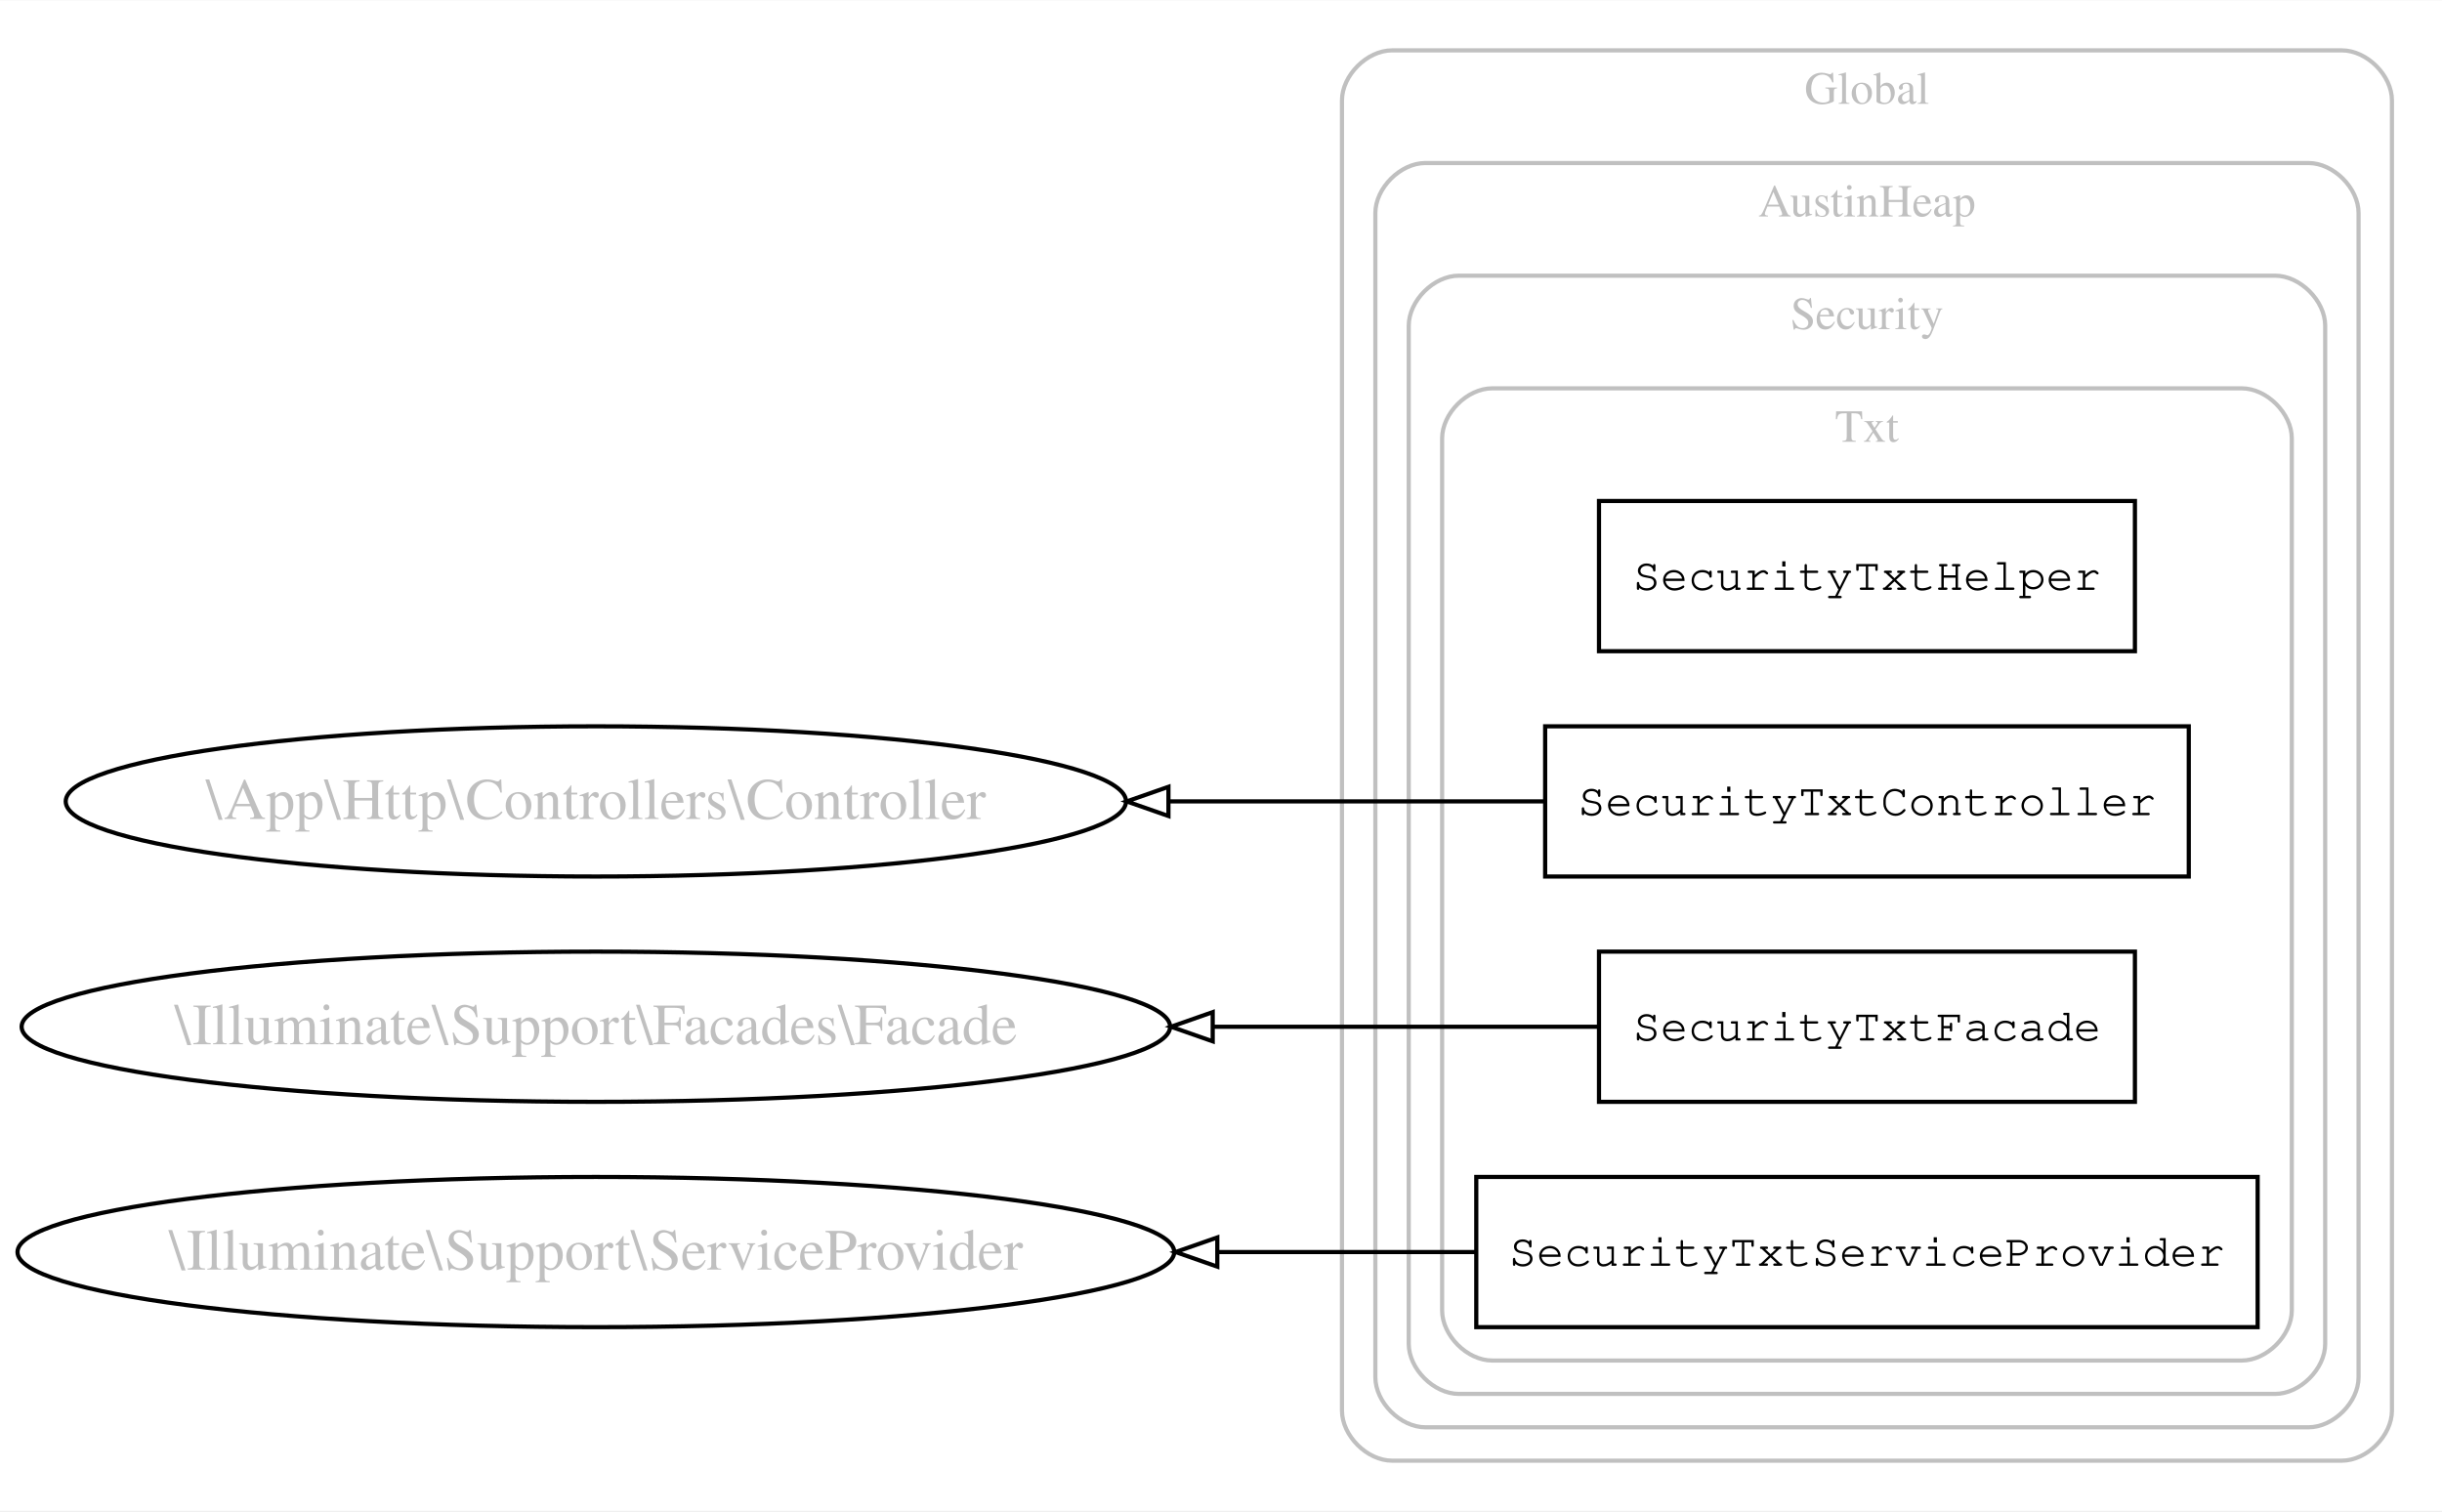
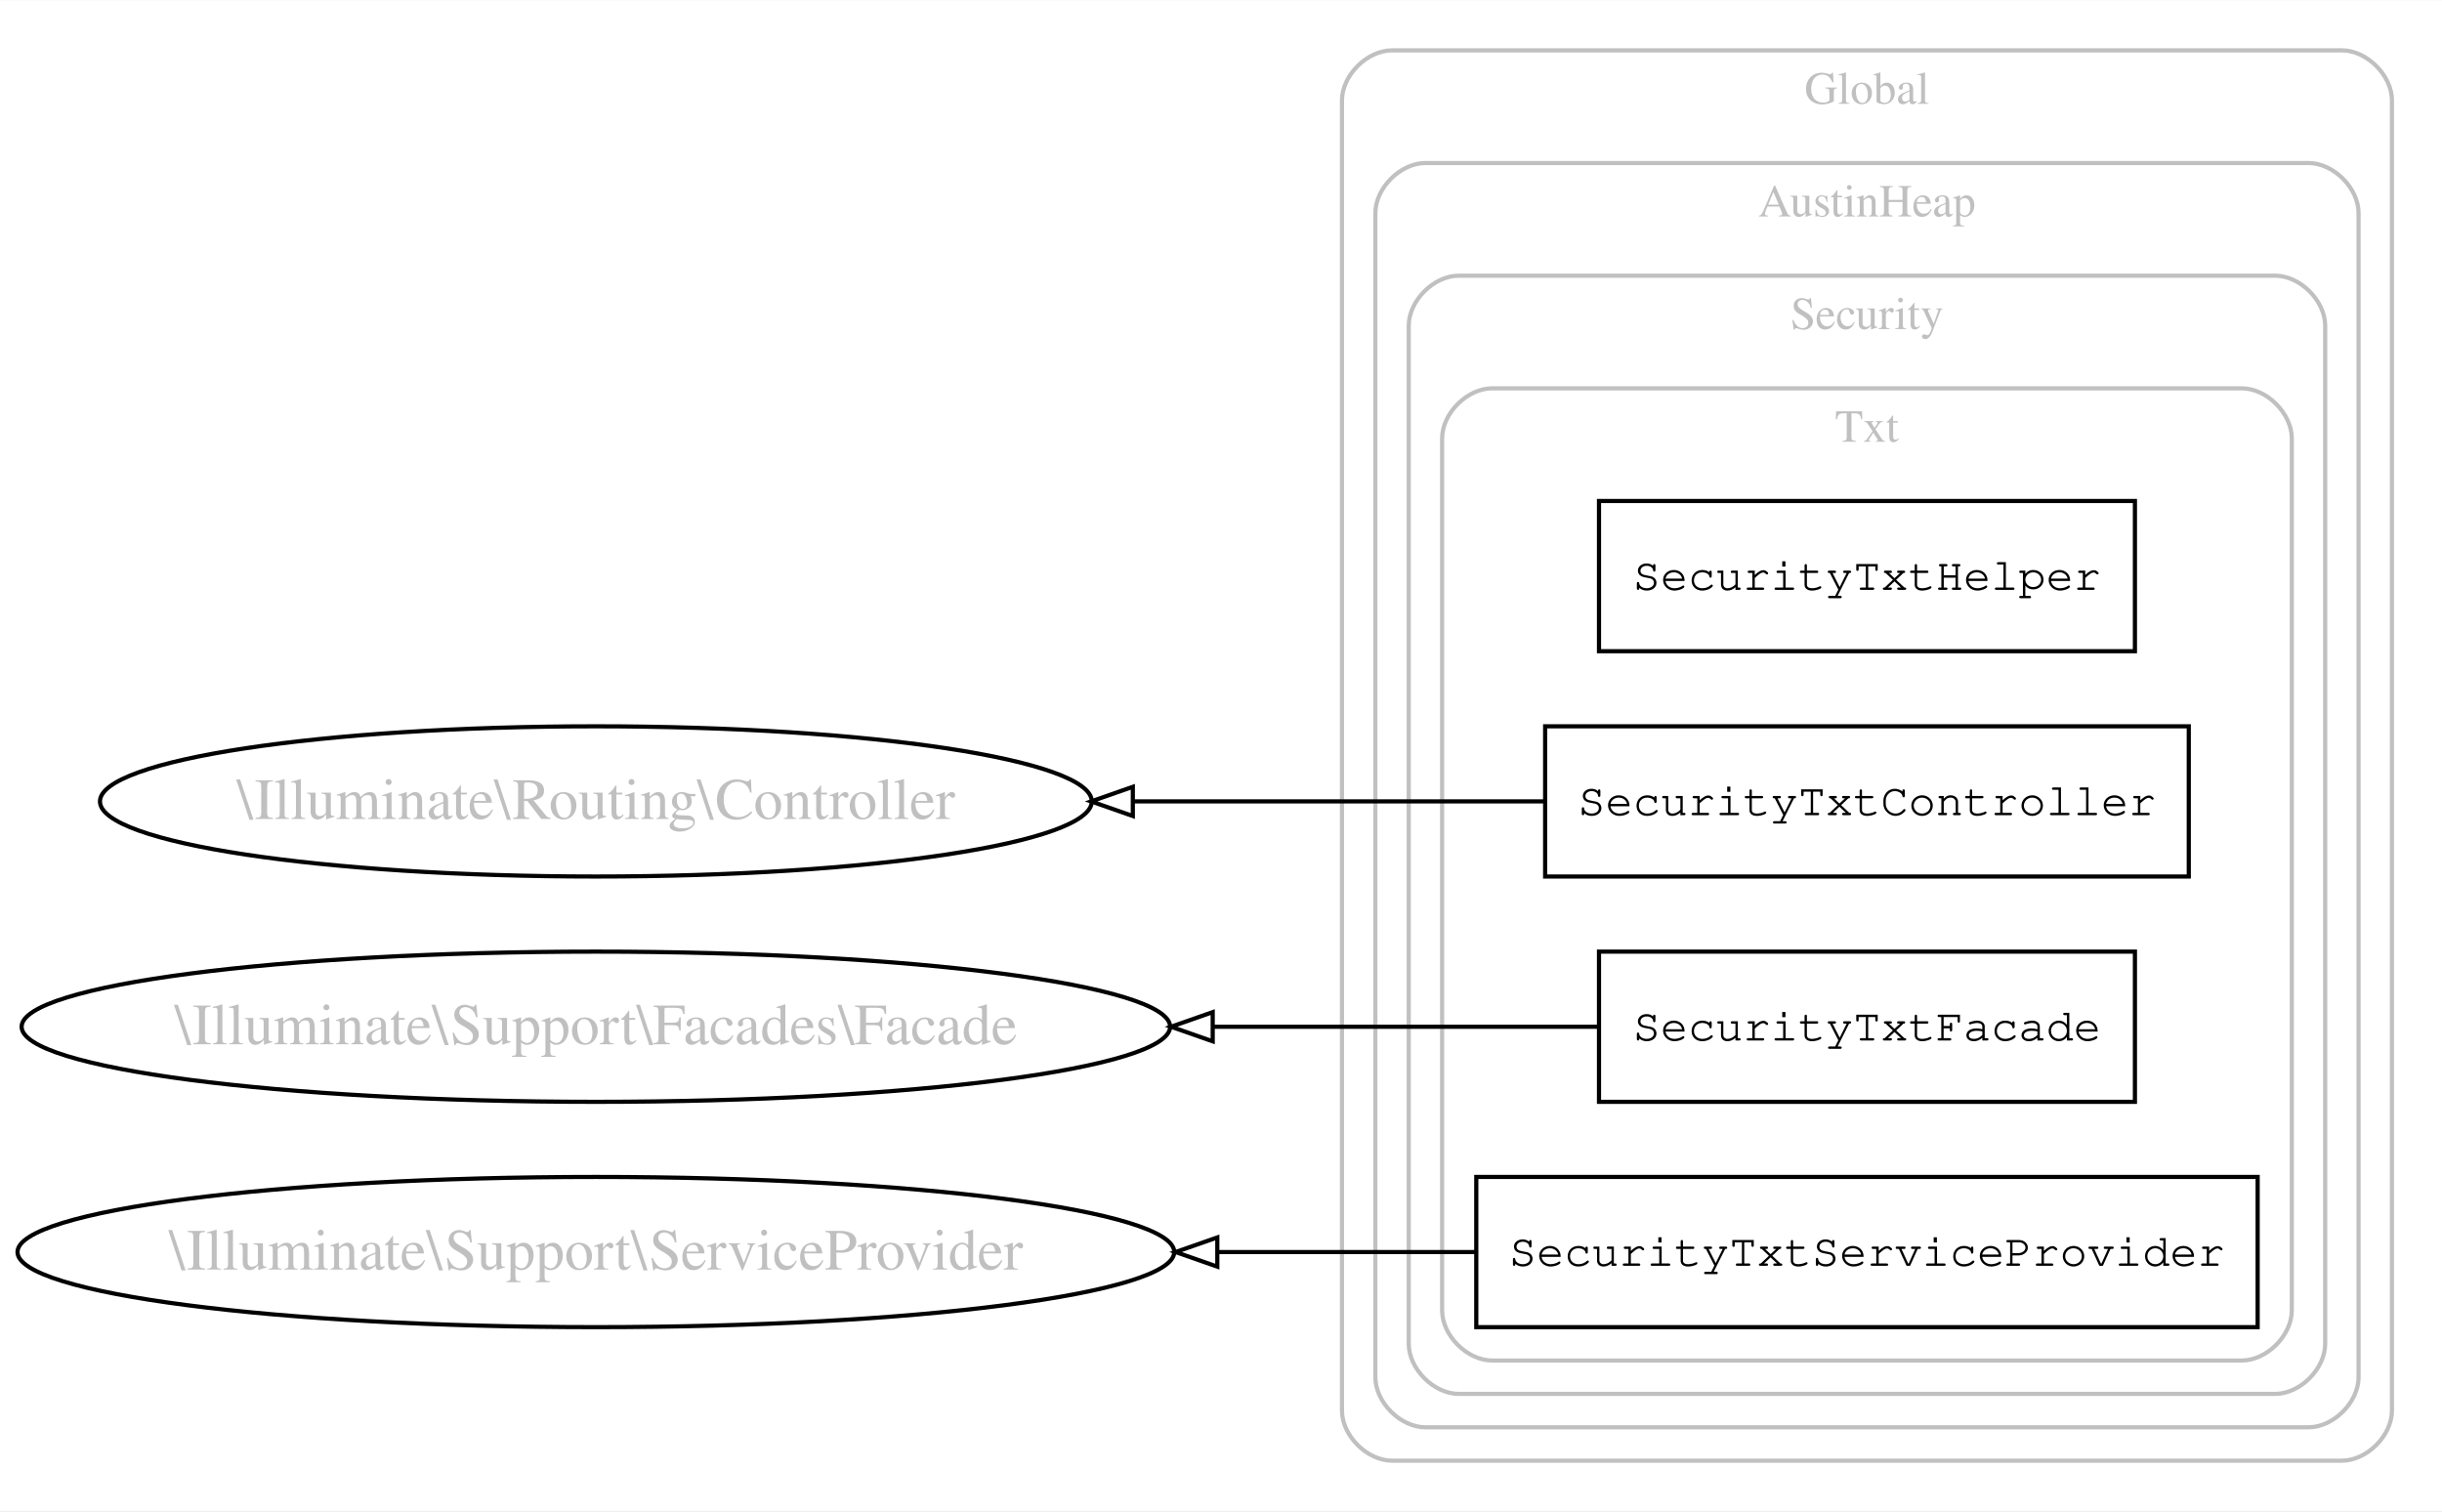
<svg xmlns="http://www.w3.org/2000/svg" width="585pt" height="362pt" viewBox="0.00 0.00 585.23 362.00">
  <g id="graph0" class="graph" transform="scale(1 1) rotate(0) translate(4 358)">
    <polygon fill="#ffffff" stroke="transparent" points="-4,4 -4,-358 581.235,-358 581.235,4 -4,4" />
    <g id="clust1" class="cluster">
      <path fill="none" stroke="#c0c0c0" d="M329.607,-8C329.607,-8 557.235,-8 557.235,-8 563.235,-8 569.235,-14 569.235,-20 569.235,-20 569.235,-334 569.235,-334 569.235,-340 563.235,-346 557.235,-346 557.235,-346 329.607,-346 329.607,-346 323.607,-346 317.607,-340 317.607,-334 317.607,-334 317.607,-20 317.607,-20 317.607,-14 323.607,-8 329.607,-8" />
      <text text-anchor="middle" x="443.421" y="-333.2" font-family="Times,serif" font-size="11.00" fill="#c0c0c0">Global</text>
    </g>
    <g id="clust2" class="cluster">
      <path fill="none" stroke="#c0c0c0" d="M337.607,-16C337.607,-16 549.235,-16 549.235,-16 555.235,-16 561.235,-22 561.235,-28 561.235,-28 561.235,-307 561.235,-307 561.235,-313 555.235,-319 549.235,-319 549.235,-319 337.607,-319 337.607,-319 331.607,-319 325.607,-313 325.607,-307 325.607,-307 325.607,-28 325.607,-28 325.607,-22 331.607,-16 337.607,-16" />
      <text text-anchor="middle" x="443.421" y="-306.2" font-family="Times,serif" font-size="11.00" fill="#c0c0c0">AustinHeap</text>
    </g>
    <g id="clust3" class="cluster">
      <path fill="none" stroke="#c0c0c0" d="M345.607,-24C345.607,-24 541.235,-24 541.235,-24 547.235,-24 553.235,-30 553.235,-36 553.235,-36 553.235,-280 553.235,-280 553.235,-286 547.235,-292 541.235,-292 541.235,-292 345.607,-292 345.607,-292 339.607,-292 333.607,-286 333.607,-280 333.607,-280 333.607,-36 333.607,-36 333.607,-30 339.607,-24 345.607,-24" />
      <text text-anchor="middle" x="443.421" y="-279.2" font-family="Times,serif" font-size="11.00" fill="#c0c0c0">Security</text>
    </g>
    <g id="clust4" class="cluster">
      <path fill="none" stroke="#c0c0c0" d="M353.607,-32C353.607,-32 533.235,-32 533.235,-32 539.235,-32 545.235,-38 545.235,-44 545.235,-44 545.235,-253 545.235,-253 545.235,-259 539.235,-265 533.235,-265 533.235,-265 353.607,-265 353.607,-265 347.607,-265 341.607,-259 341.607,-253 341.607,-253 341.607,-44 341.607,-44 341.607,-38 347.607,-32 353.607,-32" />
      <text text-anchor="middle" x="443.421" y="-252.2" font-family="Times,serif" font-size="11.00" fill="#c0c0c0">Txt</text>
    </g>
    <g id="node1" class="node">
      <polygon fill="none" stroke="#000000" points="507.639,-238 379.202,-238 379.202,-202 507.639,-202 507.639,-238" />
      <text text-anchor="middle" x="443.421" y="-216.7" font-family="Courier,monospace" font-size="11.00" fill="#000000">SecurityTxtHelper</text>
    </g>
    <g id="node2" class="node">
      <polygon fill="none" stroke="#000000" points="520.544,-184 366.298,-184 366.298,-148 520.544,-148 520.544,-184" />
      <text text-anchor="middle" x="443.421" y="-162.7" font-family="Courier,monospace" font-size="11.00" fill="#000000">SecurityTxtController</text>
    </g>
    <g id="node5" class="node">
-       <ellipse fill="none" stroke="#000000" cx="138.803" cy="-166" rx="127.056" ry="18" />
-       <text text-anchor="middle" x="138.803" y="-161.8" font-family="Times,serif" font-size="14.00" fill="#c0c0c0">\App\Http\Controllers\Controller</text>
+       <ellipse fill="none" stroke="#000000" cx="138.803" cy="-166" rx="118.845" ry="18" />
+       <text text-anchor="middle" x="138.803" y="-161.8" font-family="Times,serif" font-size="14.00" fill="#c0c0c0">\Illuminate\Routing\Controller</text>
    </g>
    <g id="edge1" class="edge">
-       <path fill="none" stroke="#000000" d="M366.159,-166C338.723,-166 306.956,-166 276.027,-166" />
-       <polygon fill="none" stroke="#000000" points="276.021,-162.5 266.021,-166 276.021,-169.5 276.021,-162.5" />
+       <path fill="none" stroke="#000000" d="M366.159,-166C336.288,-166 301.283,-166 267.815,-166" />
+       <polygon fill="none" stroke="#000000" points="267.485,-162.5 257.485,-166 267.485,-169.5 267.485,-162.5" />
    </g>
    <g id="node3" class="node">
      <polygon fill="none" stroke="#000000" points="507.639,-130 379.202,-130 379.202,-94 507.639,-94 507.639,-130" />
      <text text-anchor="middle" x="443.421" y="-108.7" font-family="Courier,monospace" font-size="11.00" fill="#000000">SecurityTxtFacade</text>
    </g>
    <g id="node6" class="node">
      <ellipse fill="none" stroke="#000000" cx="138.803" cy="-112" rx="137.621" ry="18" />
      <text text-anchor="middle" x="138.803" y="-107.8" font-family="Times,serif" font-size="14.00" fill="#c0c0c0">\Illuminate\Support\Facades\Facade</text>
    </g>
    <g id="edge2" class="edge">
      <path fill="none" stroke="#000000" d="M379.192,-112C352.062,-112 319.252,-112 286.711,-112" />
      <polygon fill="none" stroke="#000000" points="286.627,-108.5 276.627,-112 286.627,-115.5 286.627,-108.5" />
    </g>
    <g id="node4" class="node">
      <polygon fill="none" stroke="#000000" points="537.049,-76 349.793,-76 349.793,-40 537.049,-40 537.049,-76" />
      <text text-anchor="middle" x="443.421" y="-54.7" font-family="Courier,monospace" font-size="11.00" fill="#000000">SecurityTxtServiceProvider</text>
    </g>
    <g id="node7" class="node">
      <ellipse fill="none" stroke="#000000" cx="138.803" cy="-58" rx="138.607" ry="18" />
      <text text-anchor="middle" x="138.803" y="-53.8" font-family="Times,serif" font-size="14.00" fill="#c0c0c0">\Illuminate\Support\ServiceProvider</text>
    </g>
    <g id="edge3" class="edge">
      <path fill="none" stroke="#000000" d="M349.54,-58C330.01,-58 308.97,-58 288.008,-58" />
      <polygon fill="none" stroke="#000000" points="287.731,-54.5 277.731,-58 287.731,-61.5 287.731,-54.5" />
    </g>
  </g>
</svg>
